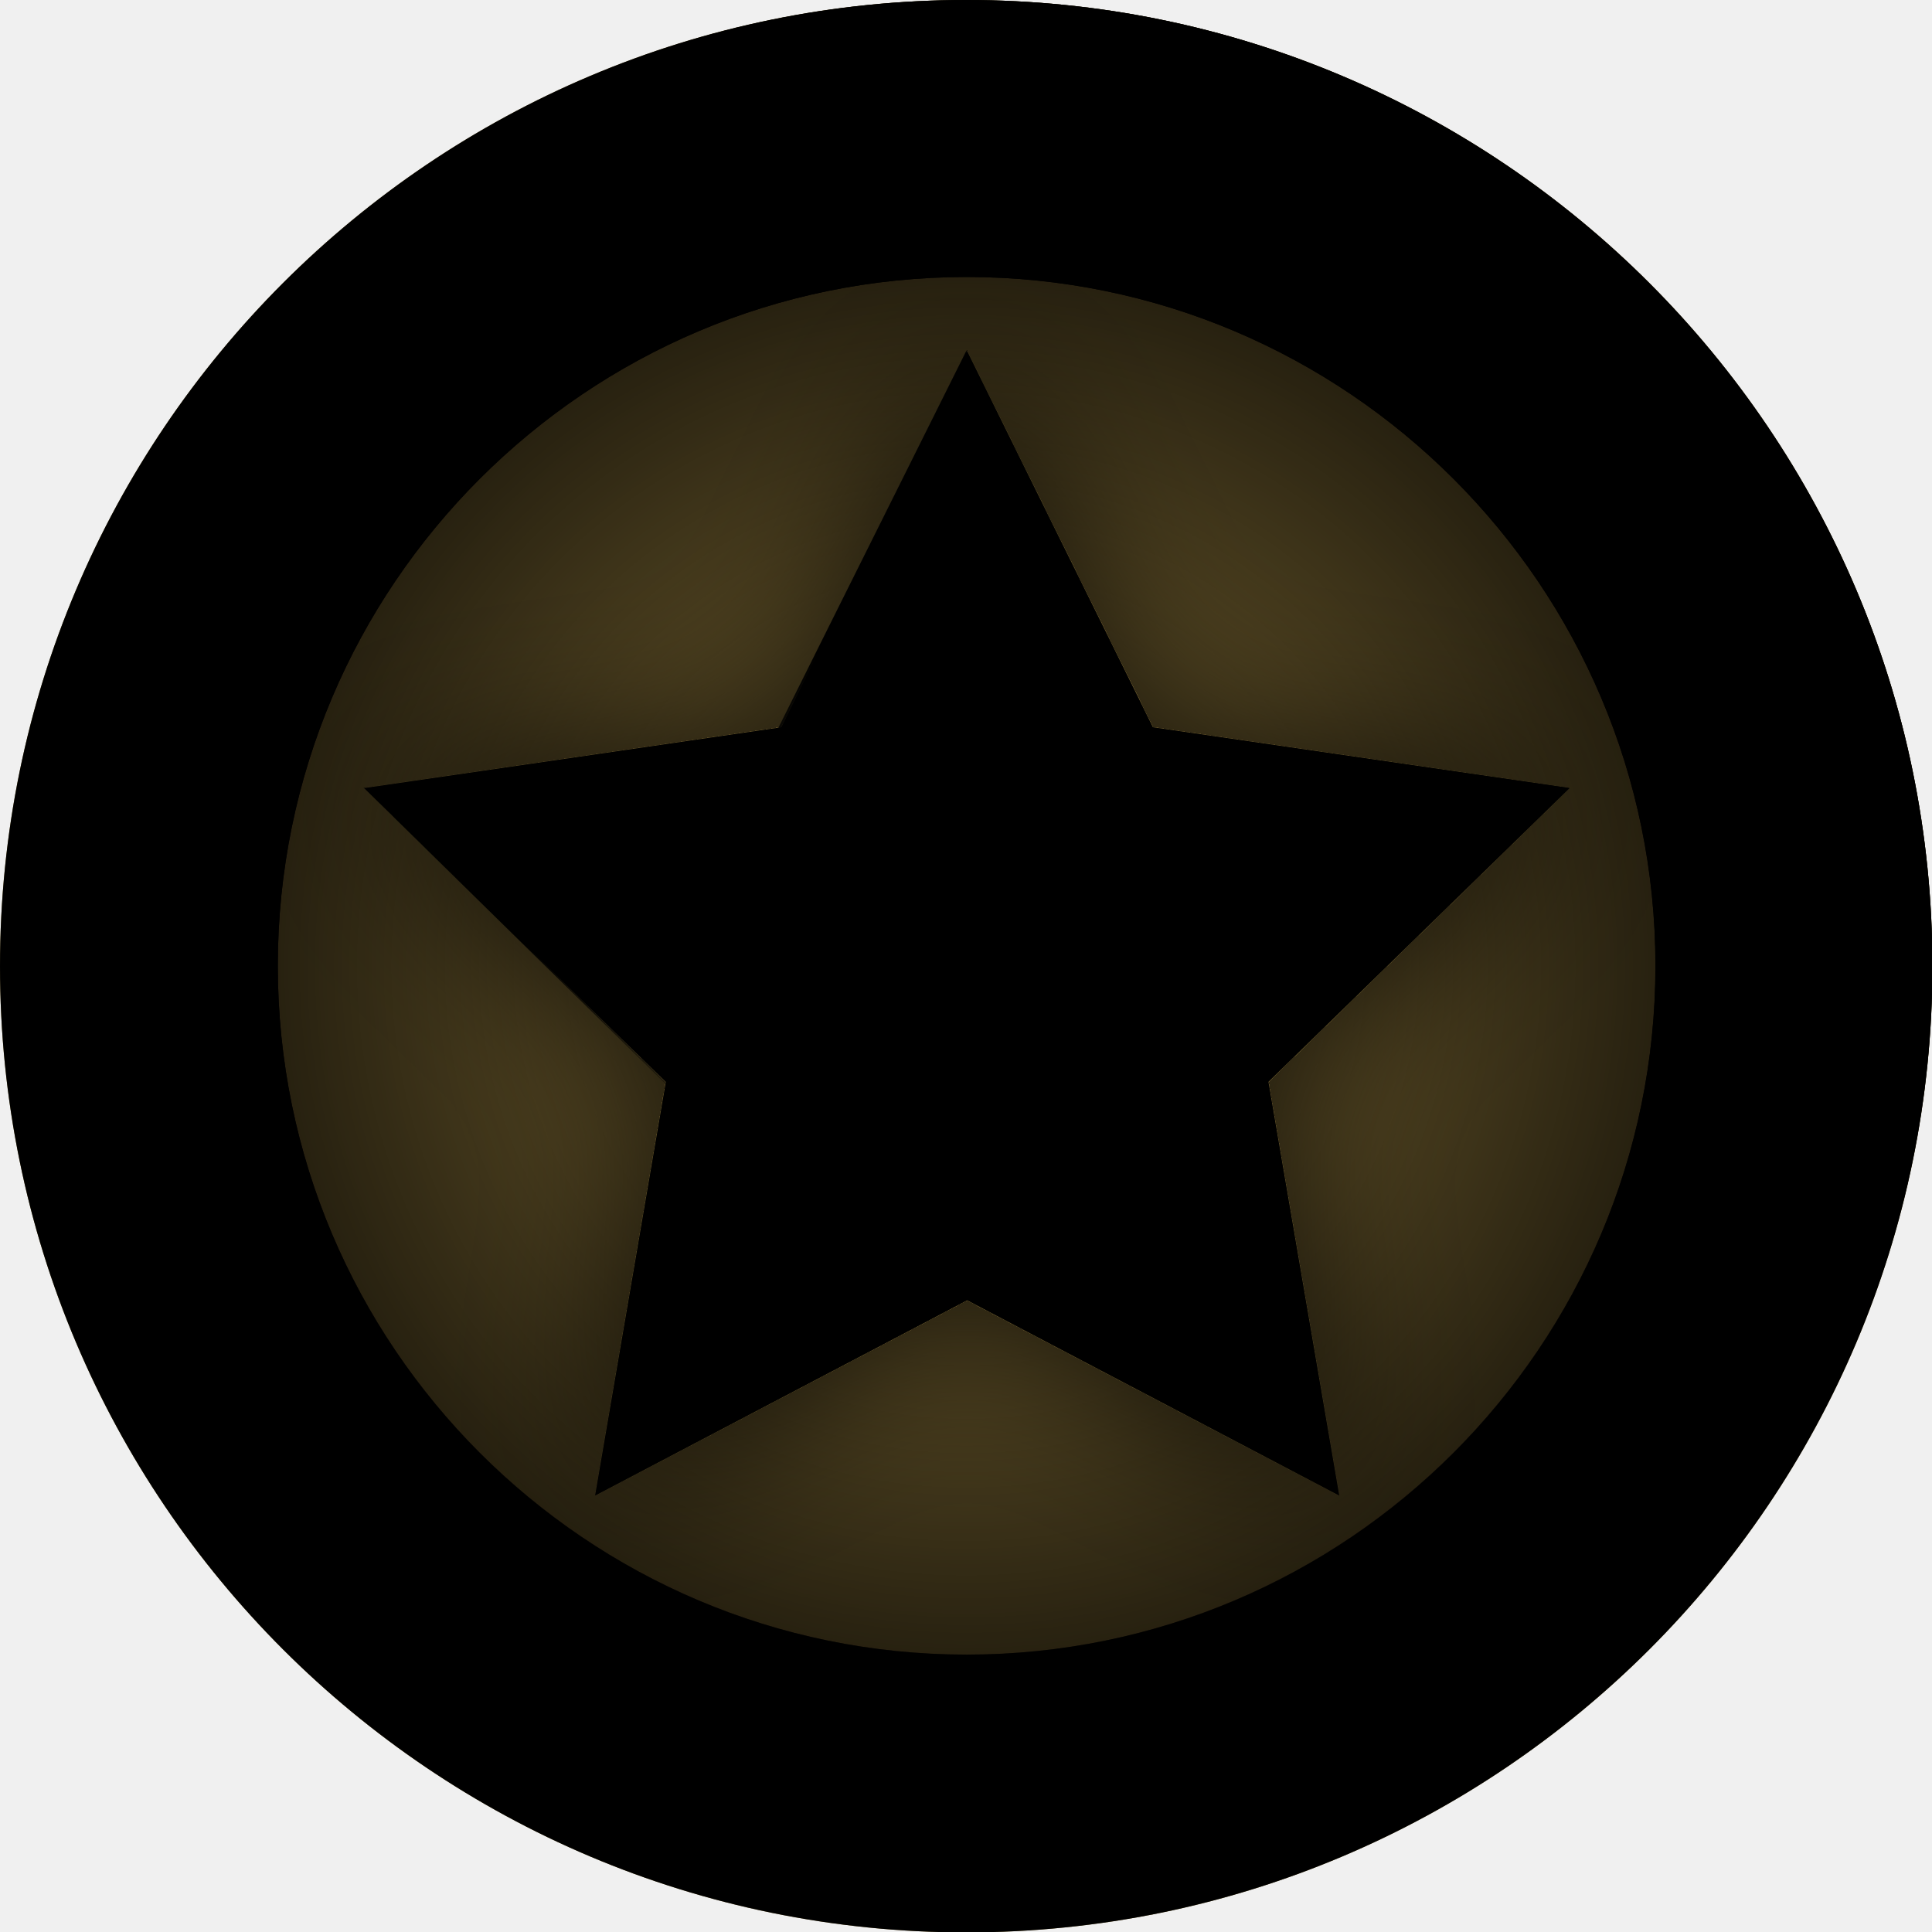
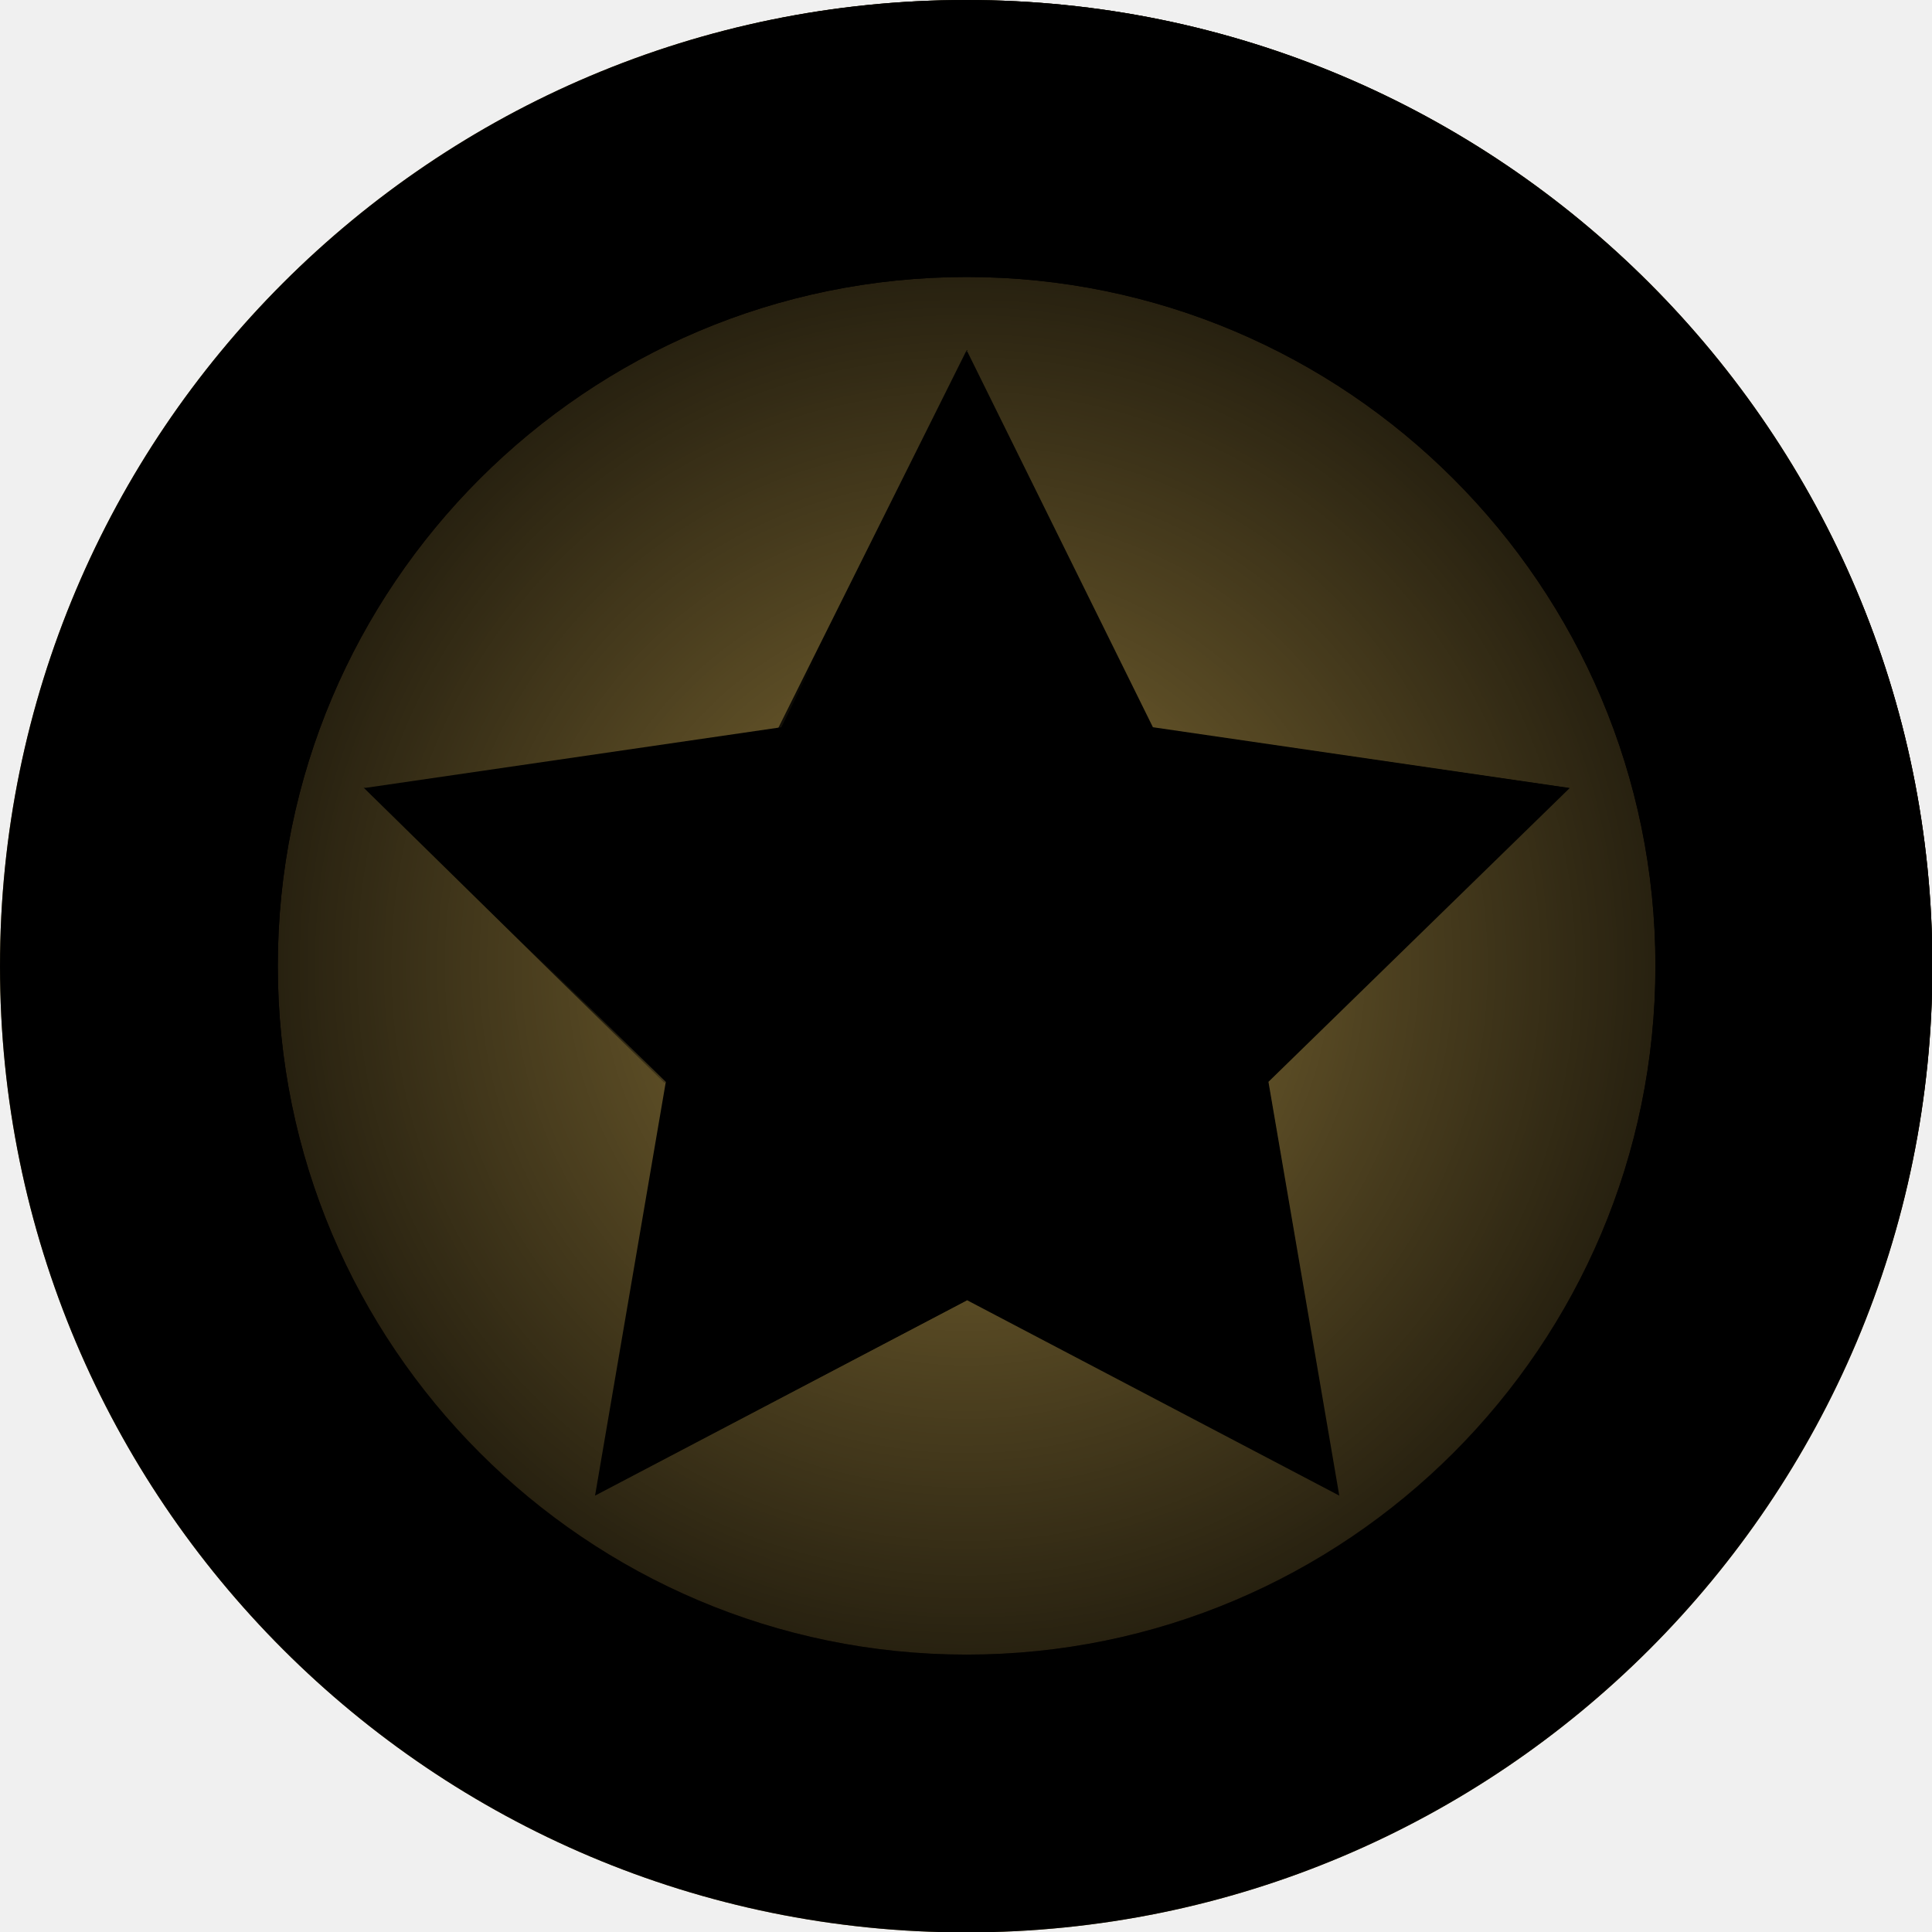
- <svg xmlns="http://www.w3.org/2000/svg" width="24" height="24" viewBox="0 0 24 24" fill="none">
+ <svg xmlns="http://www.w3.org/2000/svg" width="24" height="24" viewBox="0 0 24 24" fill="white">
  <g id="Icon">
    <g id="Vector">
      <path d="M12.003 24.005C18.631 24.005 24.005 18.631 24.005 12.003C24.005 5.374 18.631 0 12.003 0C5.374 0 0 5.374 0 12.003C0 18.631 5.374 24.005 12.003 24.005Z" fill="#877137" />
-       <path d="M12.003 24.005C18.631 24.005 24.005 18.631 24.005 12.003C24.005 5.374 18.631 0 12.003 0C5.374 0 0 5.374 0 12.003C0 18.631 5.374 24.005 12.003 24.005Z" fill="url(#paint0_radial_8215_36614)" fillOpacity="0.25" />
+       <path d="M12.003 24.005C18.631 24.005 24.005 18.631 24.005 12.003C24.005 5.374 18.631 0 12.003 0C5.374 0 0 5.374 0 12.003C0 18.631 5.374 24.005 12.003 24.005Z" fill="url(#paint0_radial_8215_36614)" fillOpacity="1" />
    </g>
    <path id="Vector_2" d="M12.008 0C5.397 0 0.011 5.386 0.011 11.997C0.011 18.608 5.397 23.995 12.008 23.995C18.619 23.995 24.005 18.608 24.005 11.997C24.005 5.386 18.624 0 12.008 0ZM12.008 3.441C16.732 3.441 20.565 7.274 20.565 11.997C20.565 16.721 16.732 20.554 12.008 20.554C7.284 20.554 3.451 16.721 3.451 11.997C3.451 7.274 7.279 3.441 12.008 3.441Z" fill="url(#paint1_linear_8215_36614)" />
-     <path id="Vector_3" d="M12.008 3.441C16.726 3.441 20.564 7.279 20.564 11.998C20.564 16.716 16.726 20.554 12.008 20.554C7.289 20.554 3.451 16.716 3.451 11.998C3.451 7.279 7.289 3.441 12.008 3.441ZM12.008 1.654C6.293 1.654 1.659 6.288 1.659 12.003C1.659 17.718 6.293 22.351 12.008 22.351C17.723 22.351 22.356 17.718 22.356 12.003C22.356 6.288 17.723 1.654 12.008 1.654Z" fill="url(#paint2_linear_8215_36614)" fillOpacity="0.5" />
+     <path id="Vector_3" d="M12.008 3.441C16.726 3.441 20.564 7.279 20.564 11.998C20.564 16.716 16.726 20.554 12.008 20.554C7.289 20.554 3.451 16.716 3.451 11.998C3.451 7.279 7.289 3.441 12.008 3.441ZM12.008 1.654C6.293 1.654 1.659 6.288 1.659 12.003C1.659 17.718 6.293 22.351 12.008 22.351C17.723 22.351 22.356 17.718 22.356 12.003C22.356 6.288 17.723 1.654 12.008 1.654Z" fill="url(#paint2_linear_8215_36614)" fillOpacity="1" />
    <g id="Vector_4" filter="url(#filter0_d_8215_36614)">
      <path d="M12.008 4.35L14.322 9.034L19.5 9.789L15.757 13.439L16.637 18.579L12.014 16.152L7.392 18.579L8.271 13.439L4.528 9.789L9.706 9.034L12.02 4.35H12.008Z" fill="url(#paint3_linear_8215_36614)" />
    </g>
    <path id="Vector_5" d="M12.008 4.35V11.467L9.669 9.041L12.008 4.35Z" fill="url(#paint4_linear_8215_36614)" fillOpacity="0.5" />
    <path id="Vector_6" d="M4.516 9.783L11.284 11.973L8.252 13.451L4.516 9.783Z" fill="url(#paint5_linear_8215_36614)" fillOpacity="0.5" />
    <path id="Vector_7" d="M12.008 16.153V12.11L7.386 18.579L12.008 16.153Z" fill="url(#paint6_linear_8215_36614)" fillOpacity="0.5" />
    <path id="Vector_8" d="M16.63 18.579L12.295 12.11L15.751 13.439L16.63 18.579Z" fill="url(#paint7_linear_8215_36614)" fillOpacity="0.5" />
    <path id="Vector_9" d="M19.487 9.79L12.301 11.617L14.316 9.041L19.493 9.79H19.487Z" fill="url(#paint8_linear_8215_36614)" fillOpacity="0.5" />
  </g>
  <defs>
-     <filter id="filter0_d_8215_36614" x="2.528" y="2.35" width="18.972" height="18.23" filterUnits="userSpaceOnUse" color-interpolation-filters="sRGB">
-       <feFlood flood-opacity="0" result="BackgroundImageFix" />
-       <feColorMatrix in="SourceAlpha" type="matrix" values="0 0 0 0 0 0 0 0 0 0 0 0 0 0 0 0 0 0 127 0" result="hardAlpha" />
-       <feOffset />
-       <feGaussianBlur stdDeviation="1" />
-       <feComposite in2="hardAlpha" operator="out" />
-       <feColorMatrix type="matrix" values="0 0 0 0 0 0 0 0 0 0 0 0 0 0 0 0 0 0 0.75 0" />
-       <feBlend mode="normal" in2="BackgroundImageFix" result="effect1_dropShadow_8215_36614" />
-       <feBlend mode="normal" in="SourceGraphic" in2="effect1_dropShadow_8215_36614" result="shape" />
-     </filter>
    <radialGradient id="paint0_radial_8215_36614" cx="0" cy="0" r="1" gradientUnits="userSpaceOnUse" gradientTransform="translate(12.0027 12.0027) rotate(90) scale(12.0027)">
      <stop stop-opacity="0" />
      <stop offset="1" />
    </radialGradient>
    <linearGradient id="paint1_linear_8215_36614" x1="12.008" y1="0" x2="12.008" y2="23.989" gradientUnits="userSpaceOnUse">
      <stop offset="0.06" stopColor="#EBDAAE" />
      <stop offset="0.54" stopColor="#E1BA54" />
      <stop offset="1" stopColor="#BF9E47" />
    </linearGradient>
    <linearGradient id="paint2_linear_8215_36614" x1="12.008" y1="1.649" x2="12.008" y2="22.346" gradientUnits="userSpaceOnUse">
      <stop />
      <stop offset="0.53" stopColor="#343434" />
      <stop offset="1" stopColor="#111111" stop-opacity="0.3" />
    </linearGradient>
    <linearGradient id="paint3_linear_8215_36614" x1="11.515" y1="1.24" x2="11.094" y2="22.111" gradientUnits="userSpaceOnUse">
      <stop offset="0.061" stopColor="#EBDAAE" />
      <stop offset="0.543" stopColor="#E1BA54" />
      <stop offset="1" stopColor="#BF9E47" />
    </linearGradient>
    <linearGradient id="paint4_linear_8215_36614" x1="10.842" y1="4.35" x2="10.842" y2="11.393" gradientUnits="userSpaceOnUse">
      <stop />
      <stop offset="0.53" stopColor="#343434" />
      <stop offset="1" stopColor="#111111" stop-opacity="0.3" />
    </linearGradient>
    <linearGradient id="paint5_linear_8215_36614" x1="7.897" y1="9.777" x2="7.897" y2="13.401" gradientUnits="userSpaceOnUse">
      <stop />
      <stop offset="0.53" stopColor="#343434" />
      <stop offset="1" stopColor="#111111" stop-opacity="0.3" />
    </linearGradient>
    <linearGradient id="paint6_linear_8215_36614" x1="9.7" y1="12.11" x2="9.7" y2="18.511" gradientUnits="userSpaceOnUse">
      <stop />
      <stop offset="0.53" stopColor="#343434" />
      <stop offset="1" stopColor="#111111" stop-opacity="0.3" />
    </linearGradient>
    <linearGradient id="paint7_linear_8215_36614" x1="14.466" y1="12.11" x2="14.466" y2="18.511" gradientUnits="userSpaceOnUse">
      <stop />
      <stop offset="0.53" stopColor="#343434" />
      <stop offset="1" stopColor="#111111" stop-opacity="0.3" />
    </linearGradient>
    <linearGradient id="paint8_linear_8215_36614" x1="15.894" y1="9.035" x2="15.894" y2="11.586" gradientUnits="userSpaceOnUse">
      <stop />
      <stop offset="0.53" stopColor="#343434" />
      <stop offset="1" stopColor="#111111" stop-opacity="0.3" />
    </linearGradient>
  </defs>
</svg>
